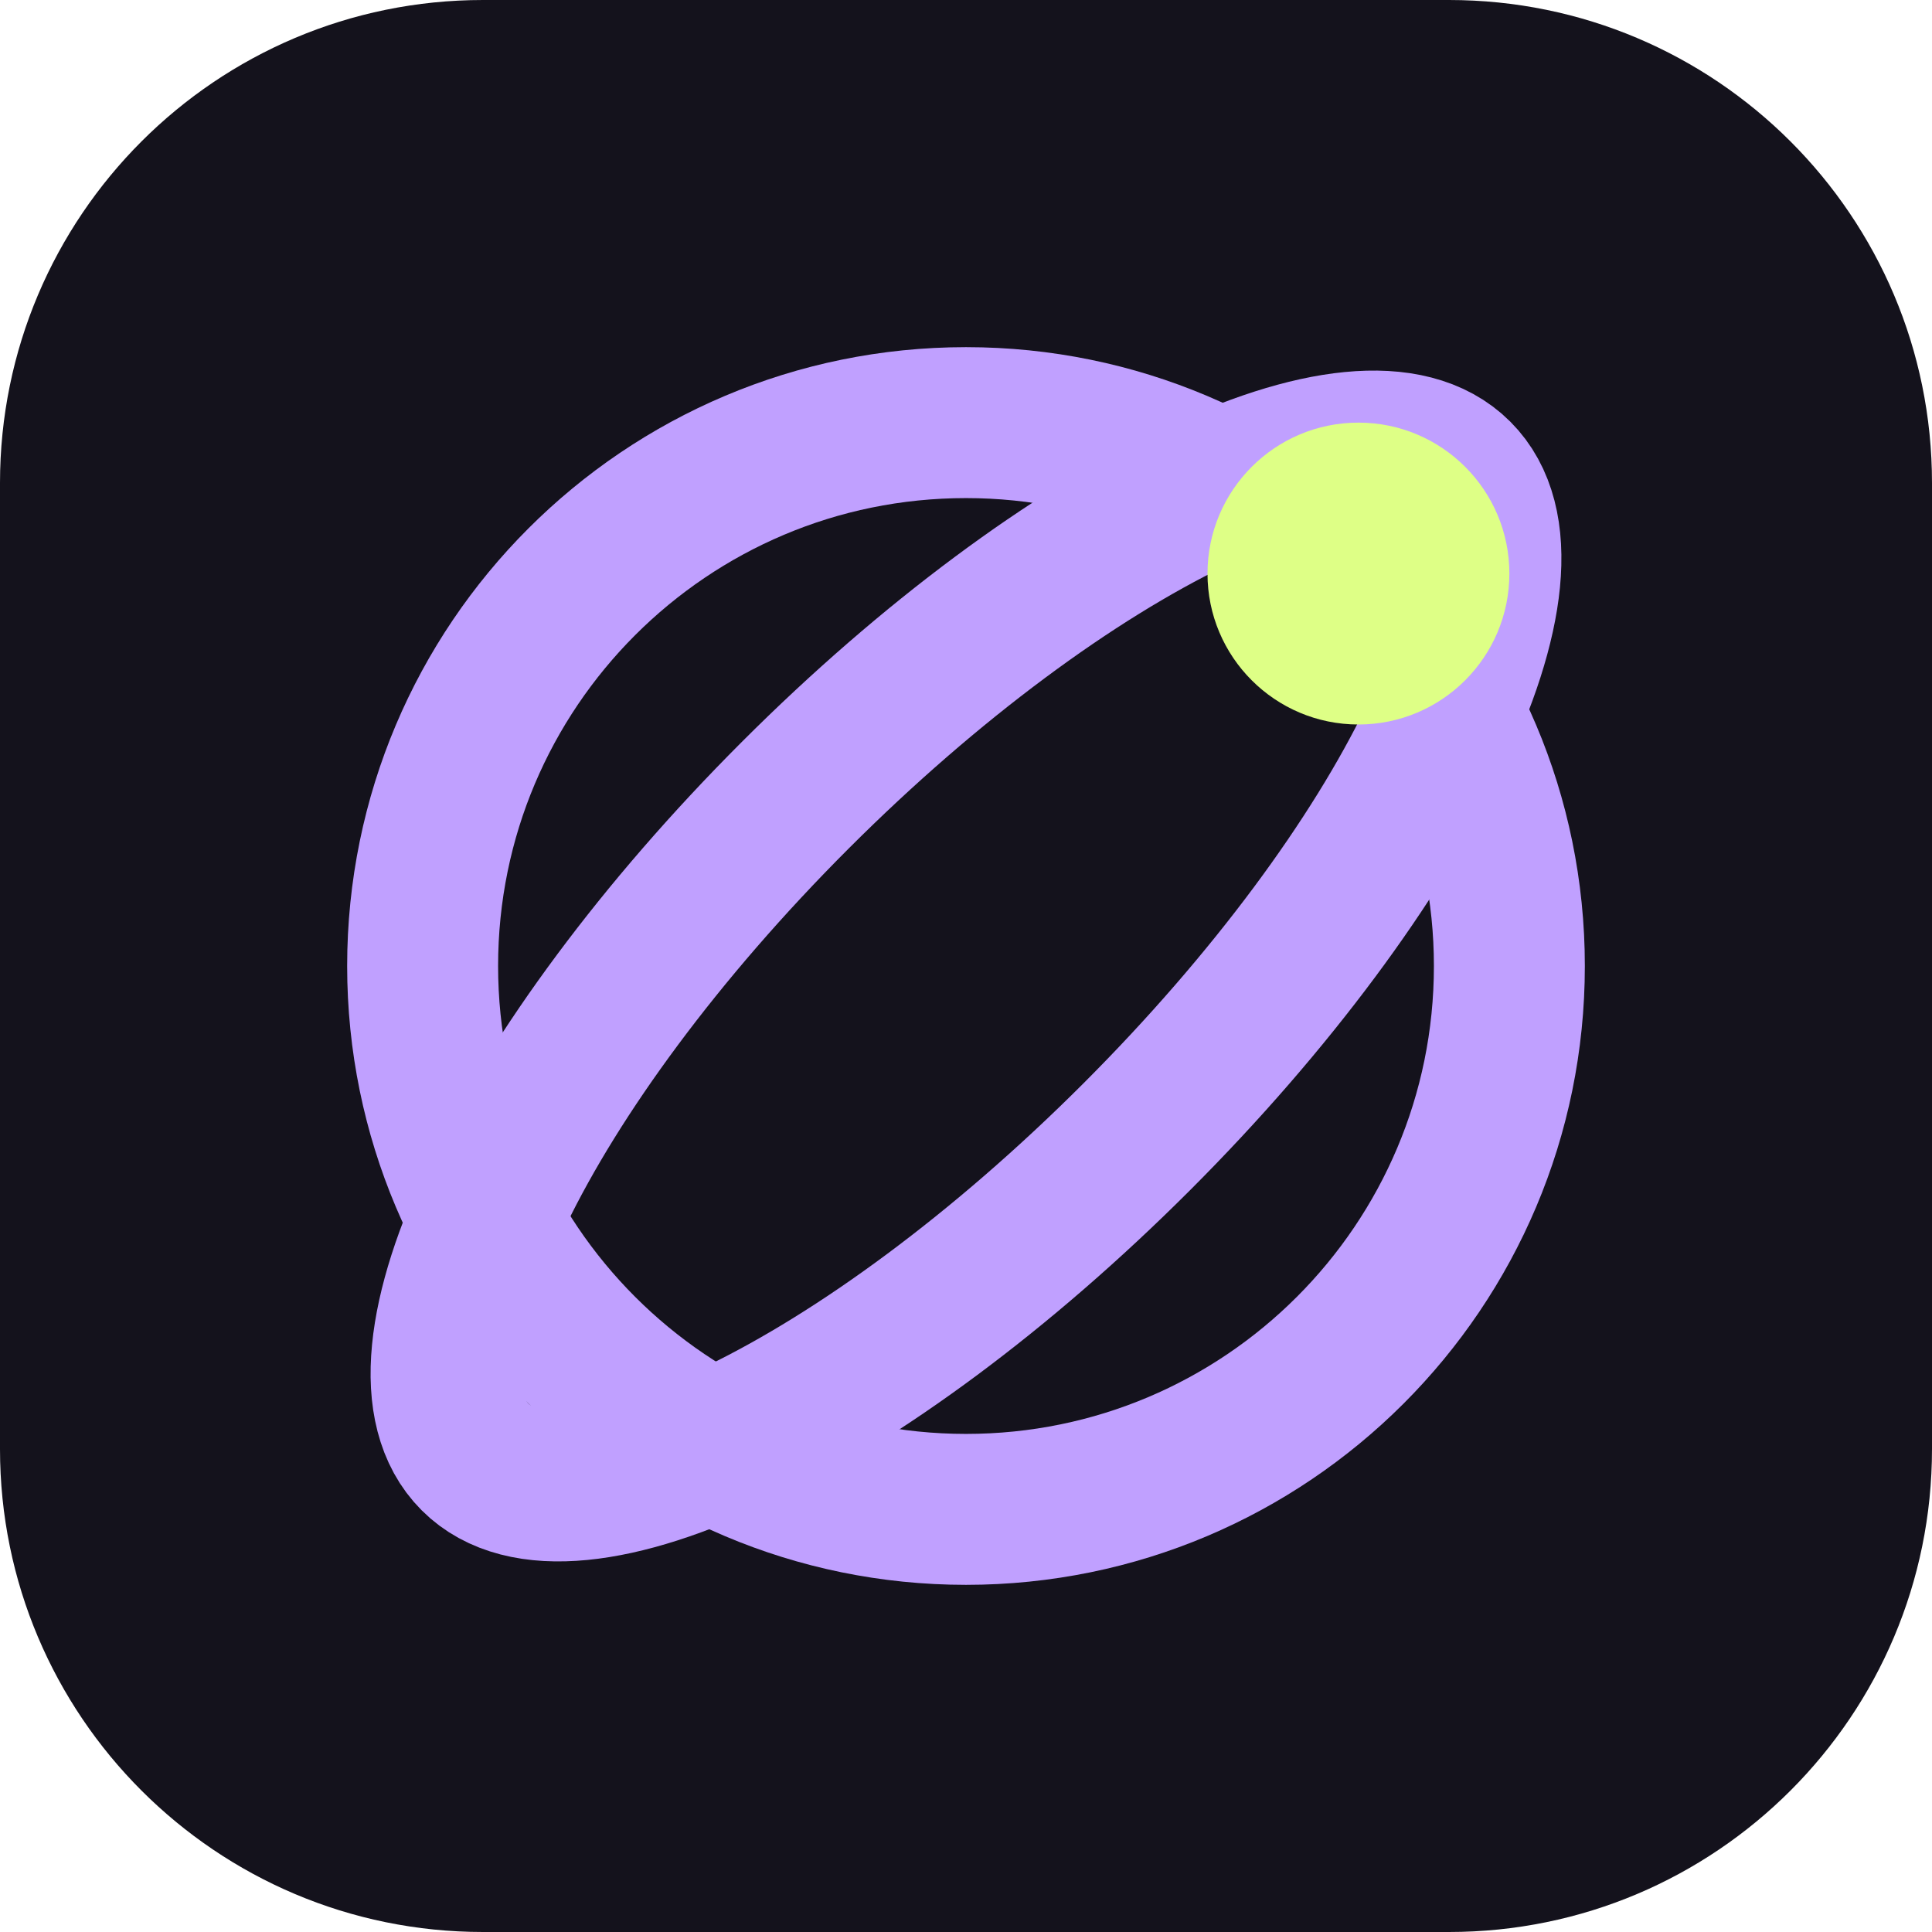
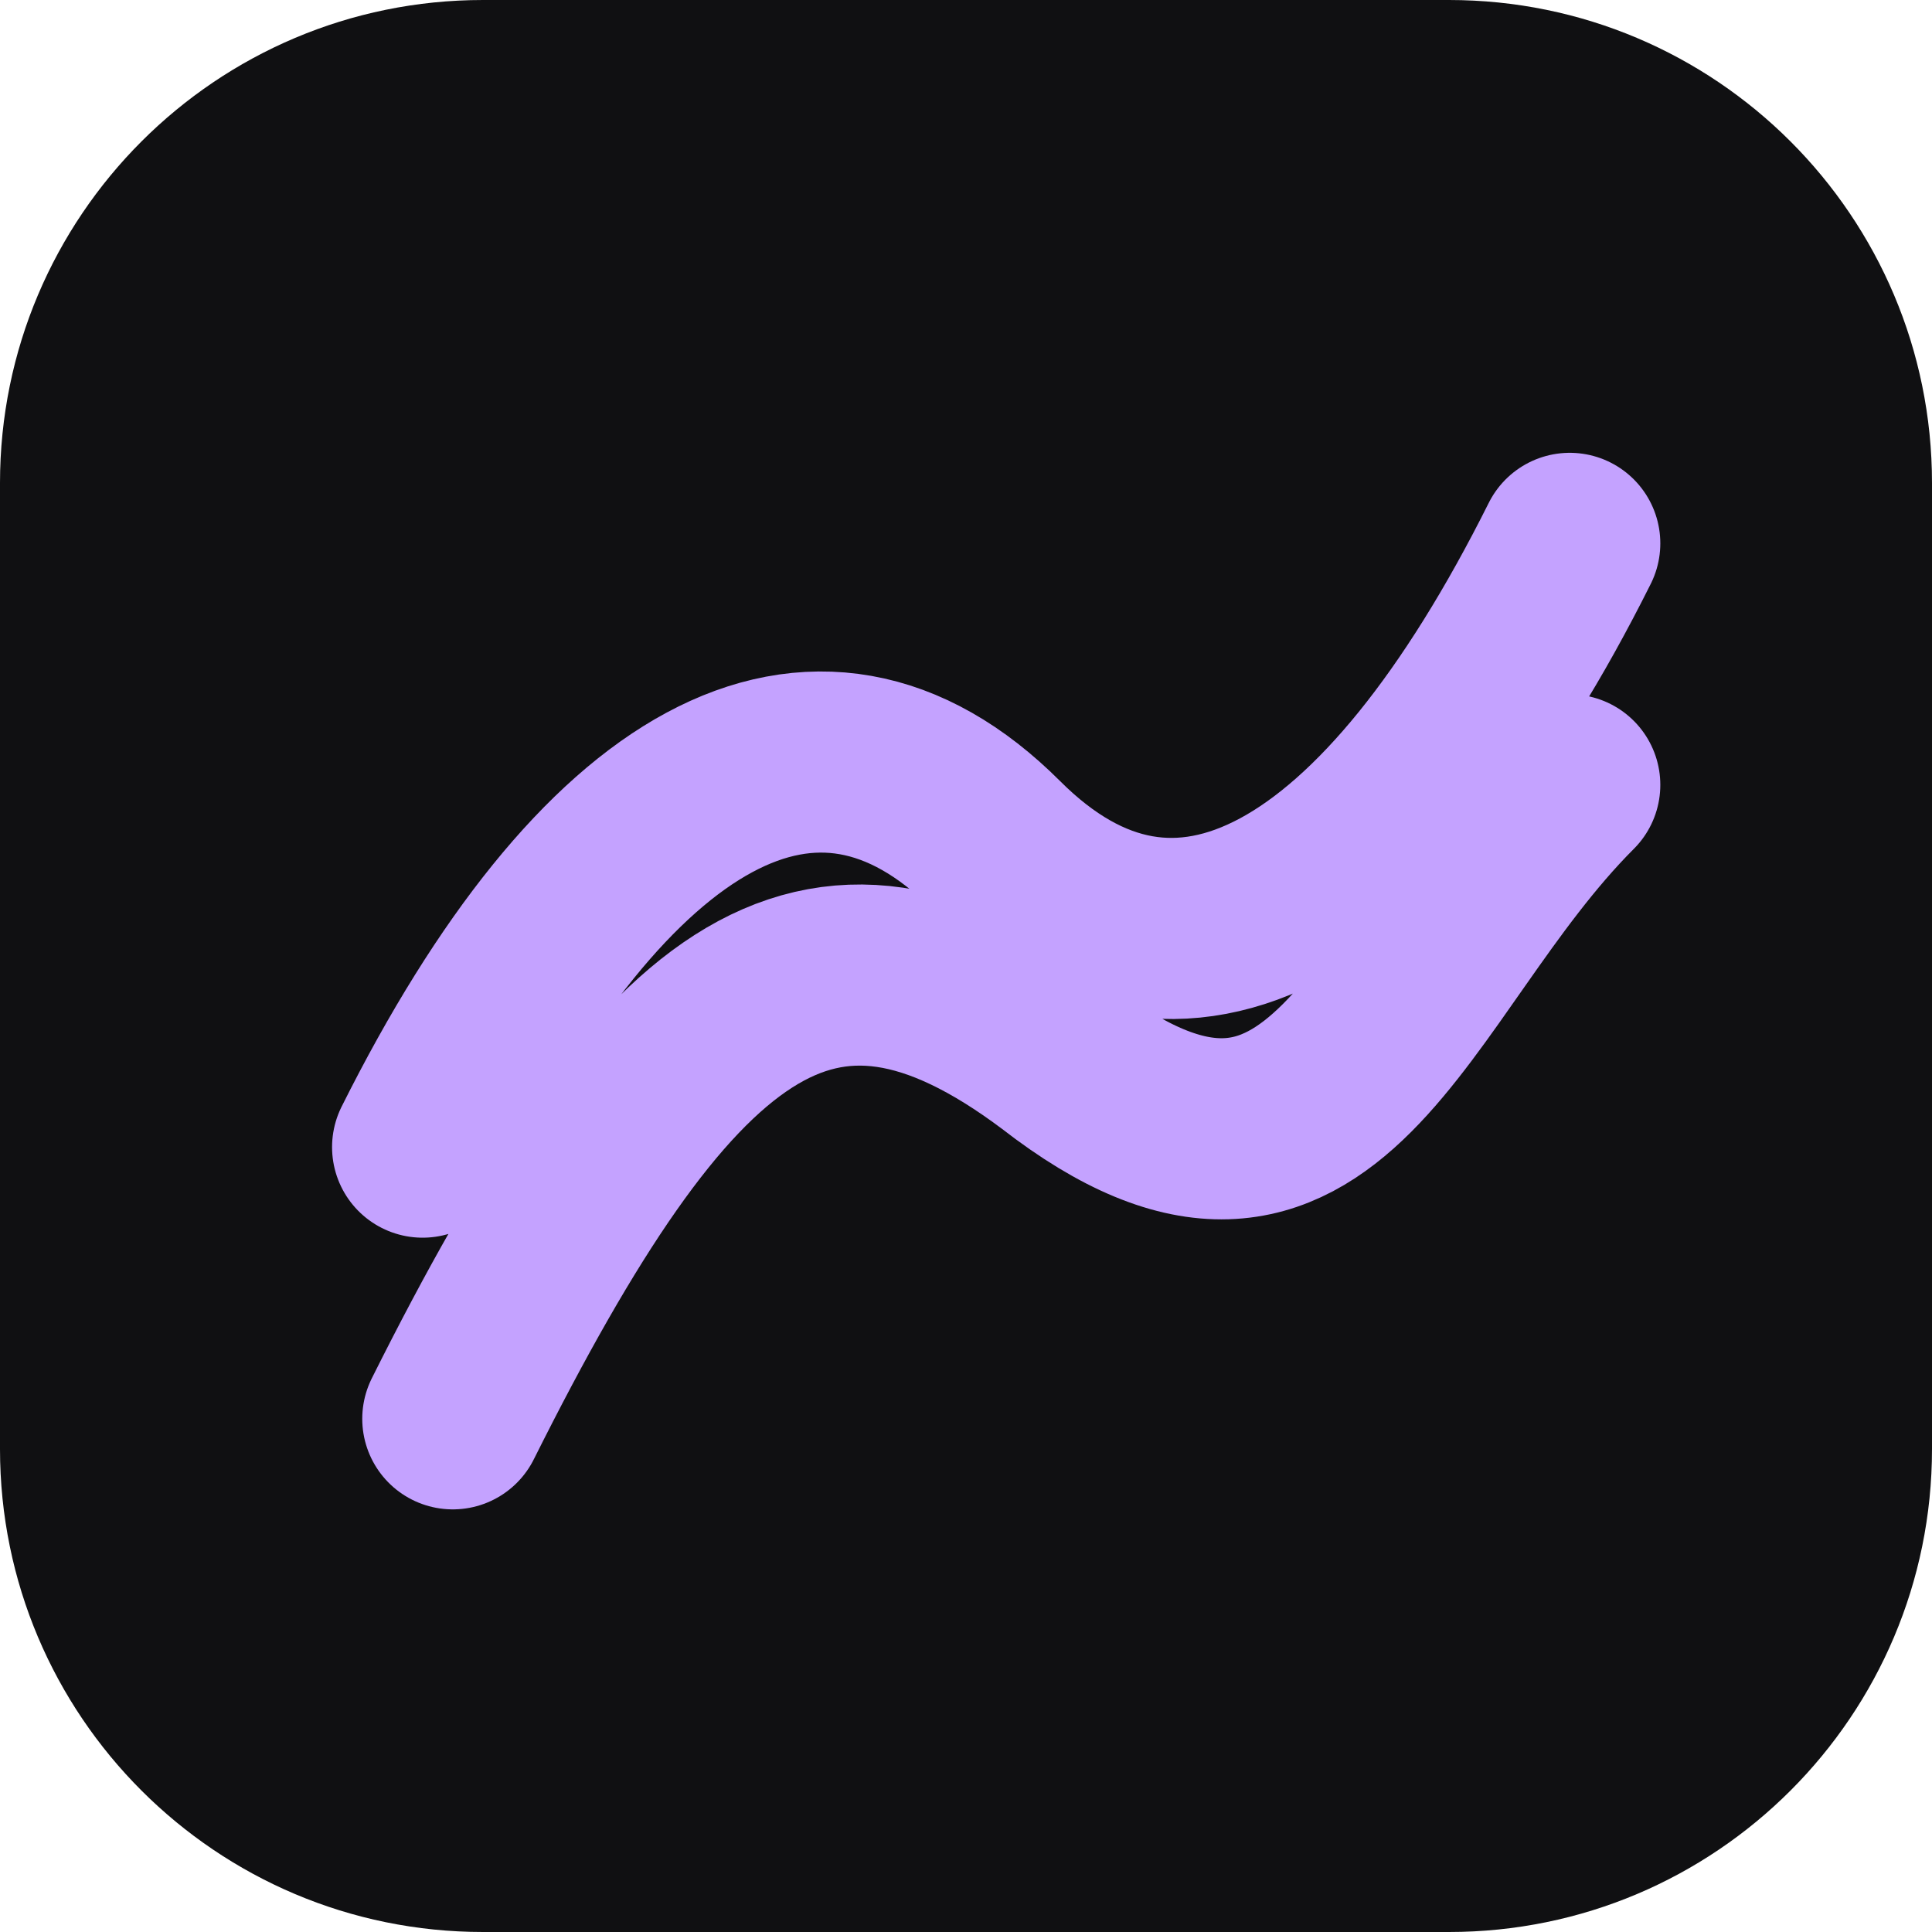
<svg xmlns="http://www.w3.org/2000/svg" viewBox="0 0 64 64">
-   <rect width="64" height="64" rx="16" fill="#14121c" />
-   <g fill="none" stroke="#c0a0ff" stroke-width="5">
-     <circle cx="32" cy="32" r="18" />
-     <ellipse cx="32" cy="32" rx="8" ry="23" transform="rotate(45 32 32)" />
-   </g>
-   <circle cx="45" cy="19" r="5" fill="#deff86" />
+   <rect width="64" height="64" rx="16" fill="#101012" />
+   <path d="M14 38c6-12 13-16 19-10s13 2 19-10M15 47c7-14 12-18 20-12 9 7 11-3 17-9" fill="none" stroke="#c4a2ff" stroke-width="6" stroke-linecap="round" />
</svg>
